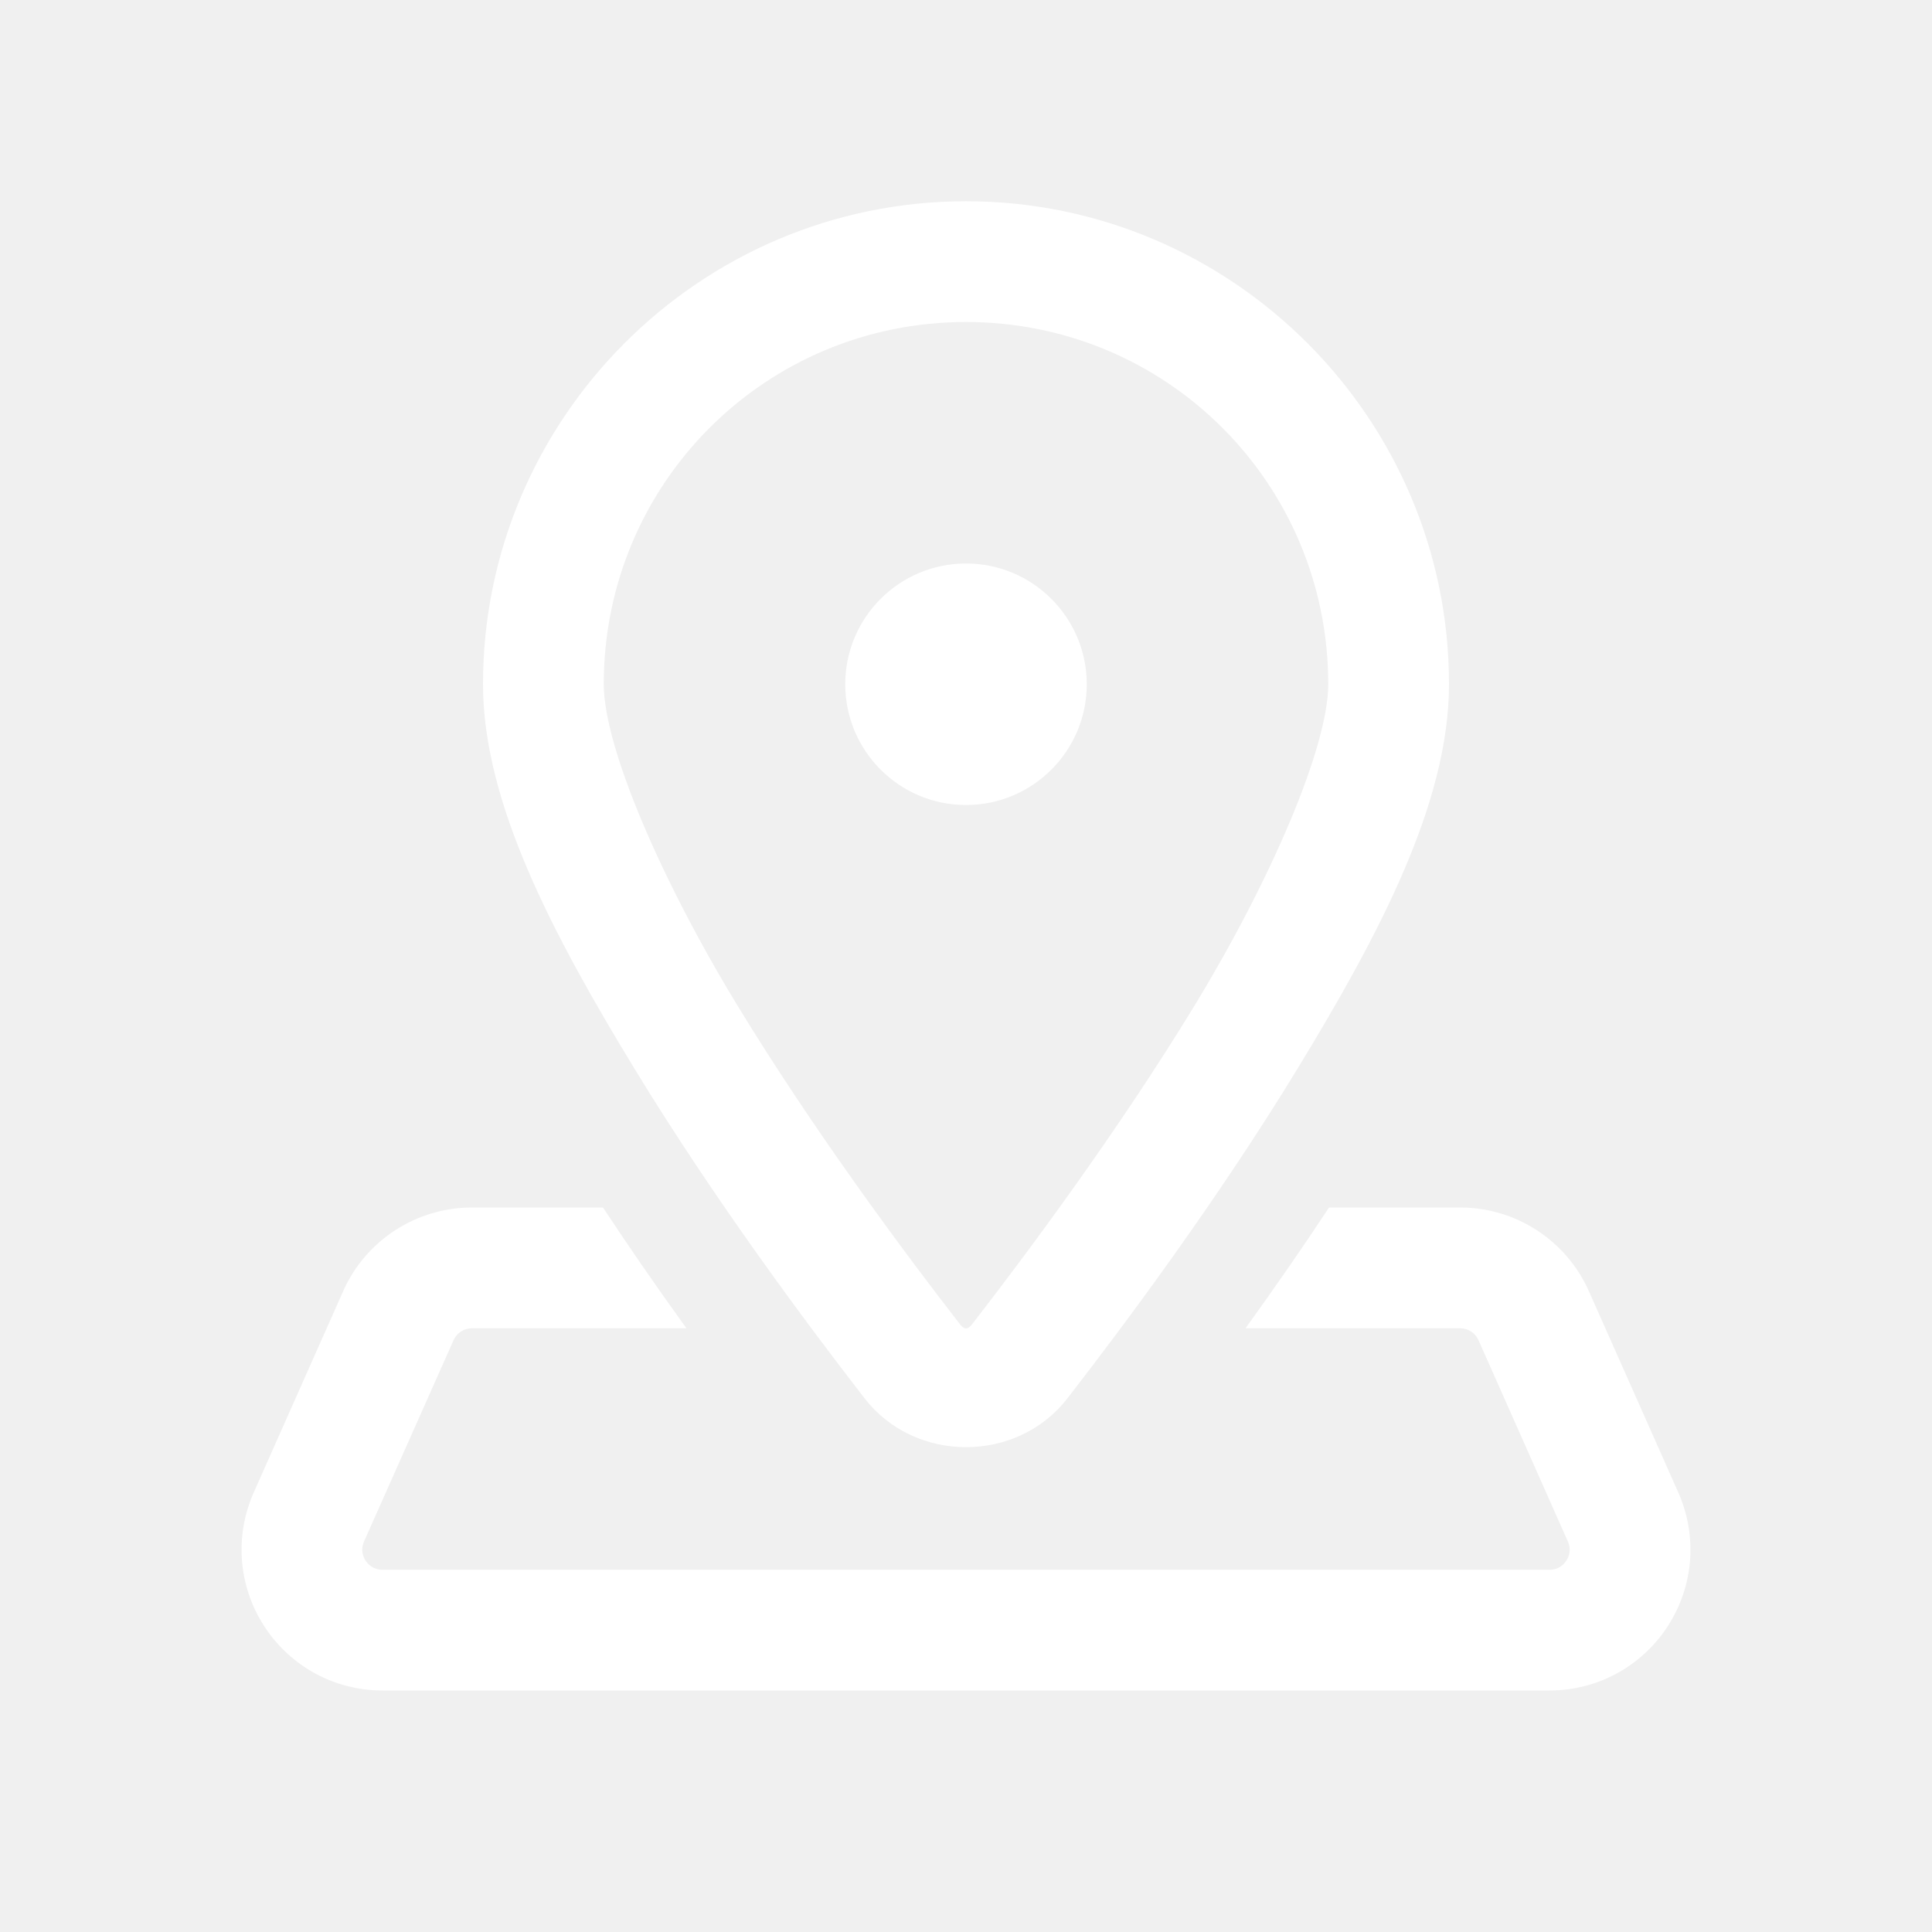
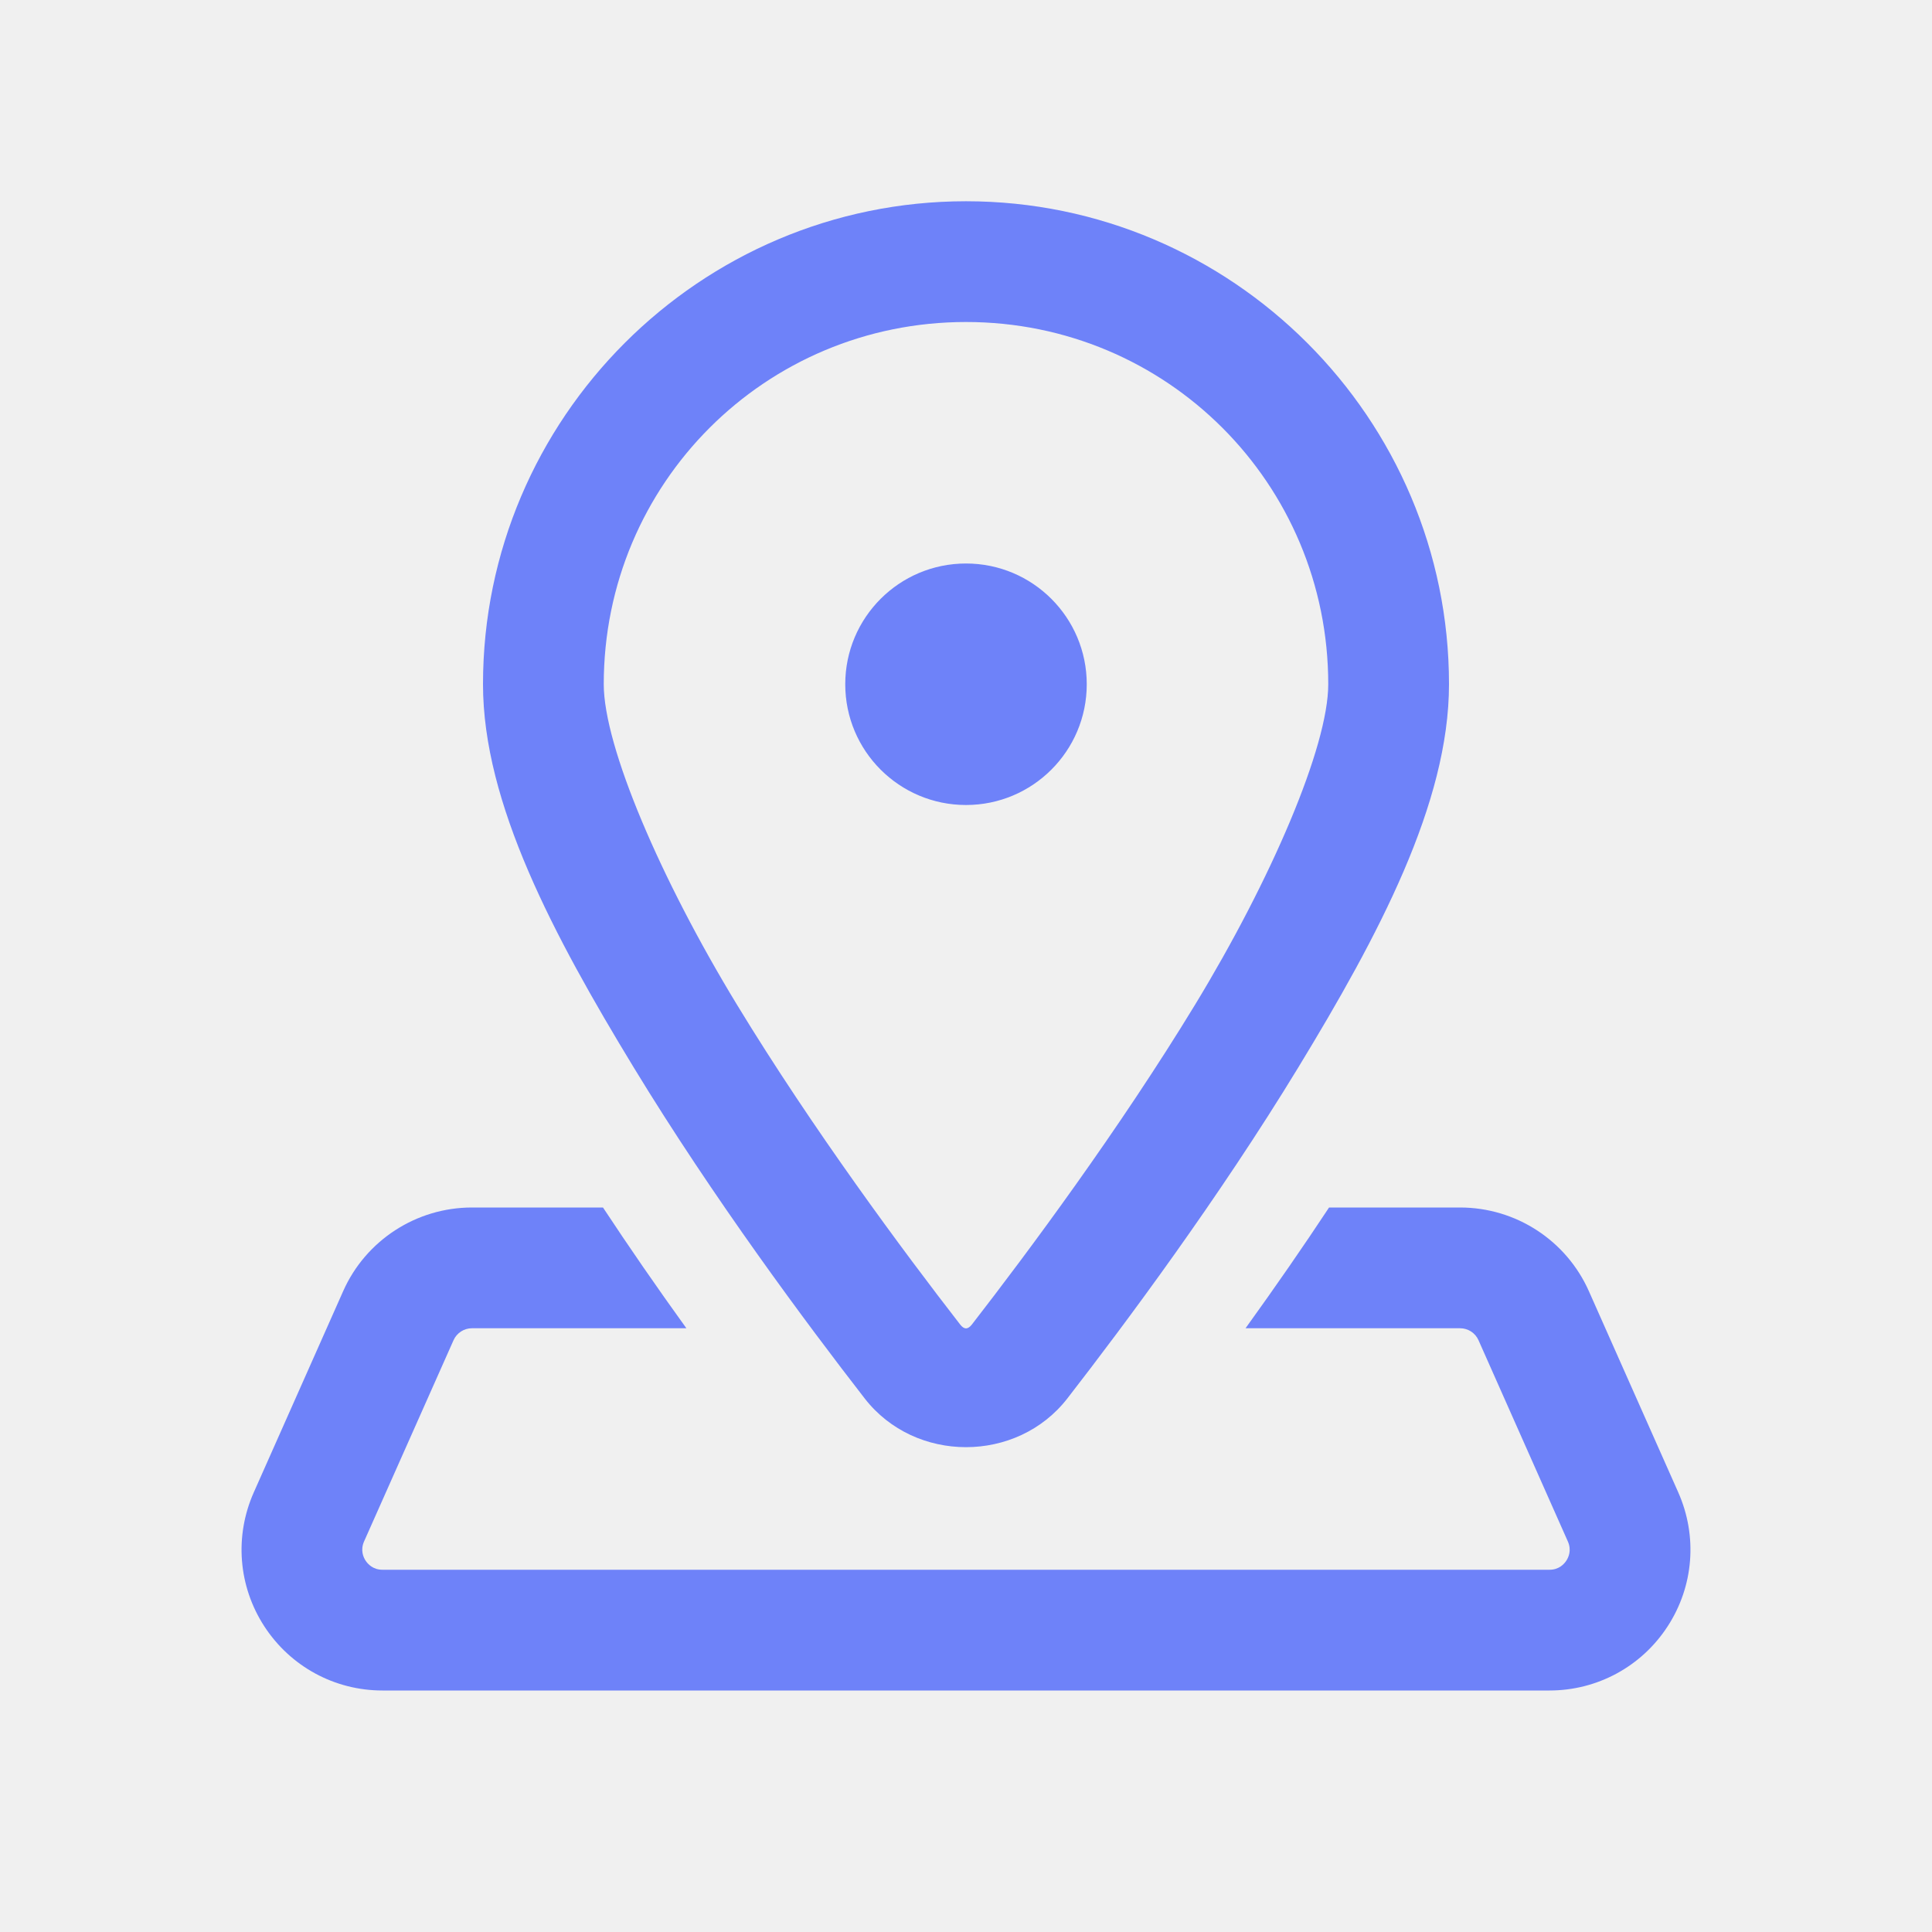
<svg xmlns="http://www.w3.org/2000/svg" width="48" height="48" viewBox="0 0 48 48" fill="none">
-   <g clip-path="url(#clip0_1132:1030)">
-     <path d="M24 5C17.39 5 12 10.39 12 17C12 19.957 13.754 23.246 15.742 26.516C17.731 29.785 20.049 32.896 21.483 34.744C22.735 36.358 25.265 36.358 26.518 34.744C27.951 32.896 30.269 29.785 32.258 26.516C34.247 23.246 36 19.957 36 17C36 10.39 30.61 5 24 5V5ZM24 8C28.988 8 33 12.012 33 17C33 18.55 31.582 21.852 29.694 24.957C27.805 28.063 25.539 31.111 24.147 32.906C24.047 33.035 23.953 33.035 23.854 32.906C22.461 31.111 20.196 28.063 18.307 24.957C16.418 21.852 15 18.55 15 17C15 12.012 19.012 8 24 8V8ZM24 14C22.343 14 21 15.343 21 17C21 18.657 22.343 20 24 20C25.657 20 27 18.657 27 17C27 15.343 25.657 14 24 14V14ZM11.725 30C10.343 30 9.086 30.816 8.526 32.078L6.305 37.078C5.822 38.165 5.919 39.409 6.567 40.406C7.216 41.404 8.313 42 9.502 42H38.496C39.685 42 40.784 41.404 41.432 40.406C42.081 39.409 42.178 38.166 41.696 37.078L39.475 32.078C38.914 30.816 37.659 30 36.276 30H33.02C32.383 30.965 31.692 31.964 30.945 33H36.276C36.473 33 36.653 33.116 36.733 33.297L38.953 38.297C39.049 38.513 38.972 38.688 38.916 38.773C38.86 38.858 38.734 39 38.498 39H9.502C9.266 39 9.137 38.856 9.082 38.772C9.027 38.687 8.95 38.513 9.045 38.297L11.268 33.297C11.348 33.117 11.528 33 11.725 33H17.053C16.306 31.964 15.617 30.965 14.981 30H11.725Z" fill="white" />
+   <g clip-path="url(#clip0_938_1512)">
+     <path d="M24 5C17.39 5 12 10.39 12 17C12 19.957 13.754 23.246 15.742 26.516C17.731 29.785 20.049 32.896 21.483 34.744C22.735 36.358 25.265 36.358 26.518 34.744C27.951 32.896 30.269 29.785 32.258 26.516C34.247 23.246 36 19.957 36 17C36 10.39 30.61 5 24 5V5ZM24 8C28.988 8 33 12.012 33 17C33 18.55 31.582 21.852 29.694 24.957C27.805 28.063 25.539 31.111 24.147 32.906C24.047 33.035 23.953 33.035 23.854 32.906C22.461 31.111 20.196 28.063 18.307 24.957C16.418 21.852 15 18.55 15 17C15 12.012 19.012 8 24 8V8ZM24 14C22.343 14 21 15.343 21 17C21 18.657 22.343 20 24 20C25.657 20 27 18.657 27 17C27 15.343 25.657 14 24 14V14ZM11.725 30C10.343 30 9.086 30.816 8.526 32.078L6.305 37.078C5.822 38.165 5.919 39.409 6.567 40.406C7.216 41.404 8.313 42 9.502 42H38.496C39.685 42 40.784 41.404 41.432 40.406C42.081 39.409 42.178 38.166 41.696 37.078L39.475 32.078C38.914 30.816 37.659 30 36.276 30H33.02C32.383 30.965 31.692 31.964 30.945 33H36.276C36.473 33 36.653 33.116 36.733 33.297L38.953 38.297C39.049 38.513 38.972 38.688 38.916 38.773C38.86 38.858 38.734 39 38.498 39H9.502C9.266 39 9.137 38.856 9.082 38.772C9.027 38.687 8.95 38.513 9.045 38.297L11.268 33.297C11.348 33.117 11.528 33 11.725 33H17.053C16.306 31.964 15.617 30.965 14.981 30H11.725Z" fill="#6E82F9" />
  </g>
  <defs>
-     <clipPath id="clip0_1132:1030">
+     <clipPath id="clip0_938_1512">
      <rect width="48" height="48" fill="white" />
    </clipPath>
  </defs>
</svg>
